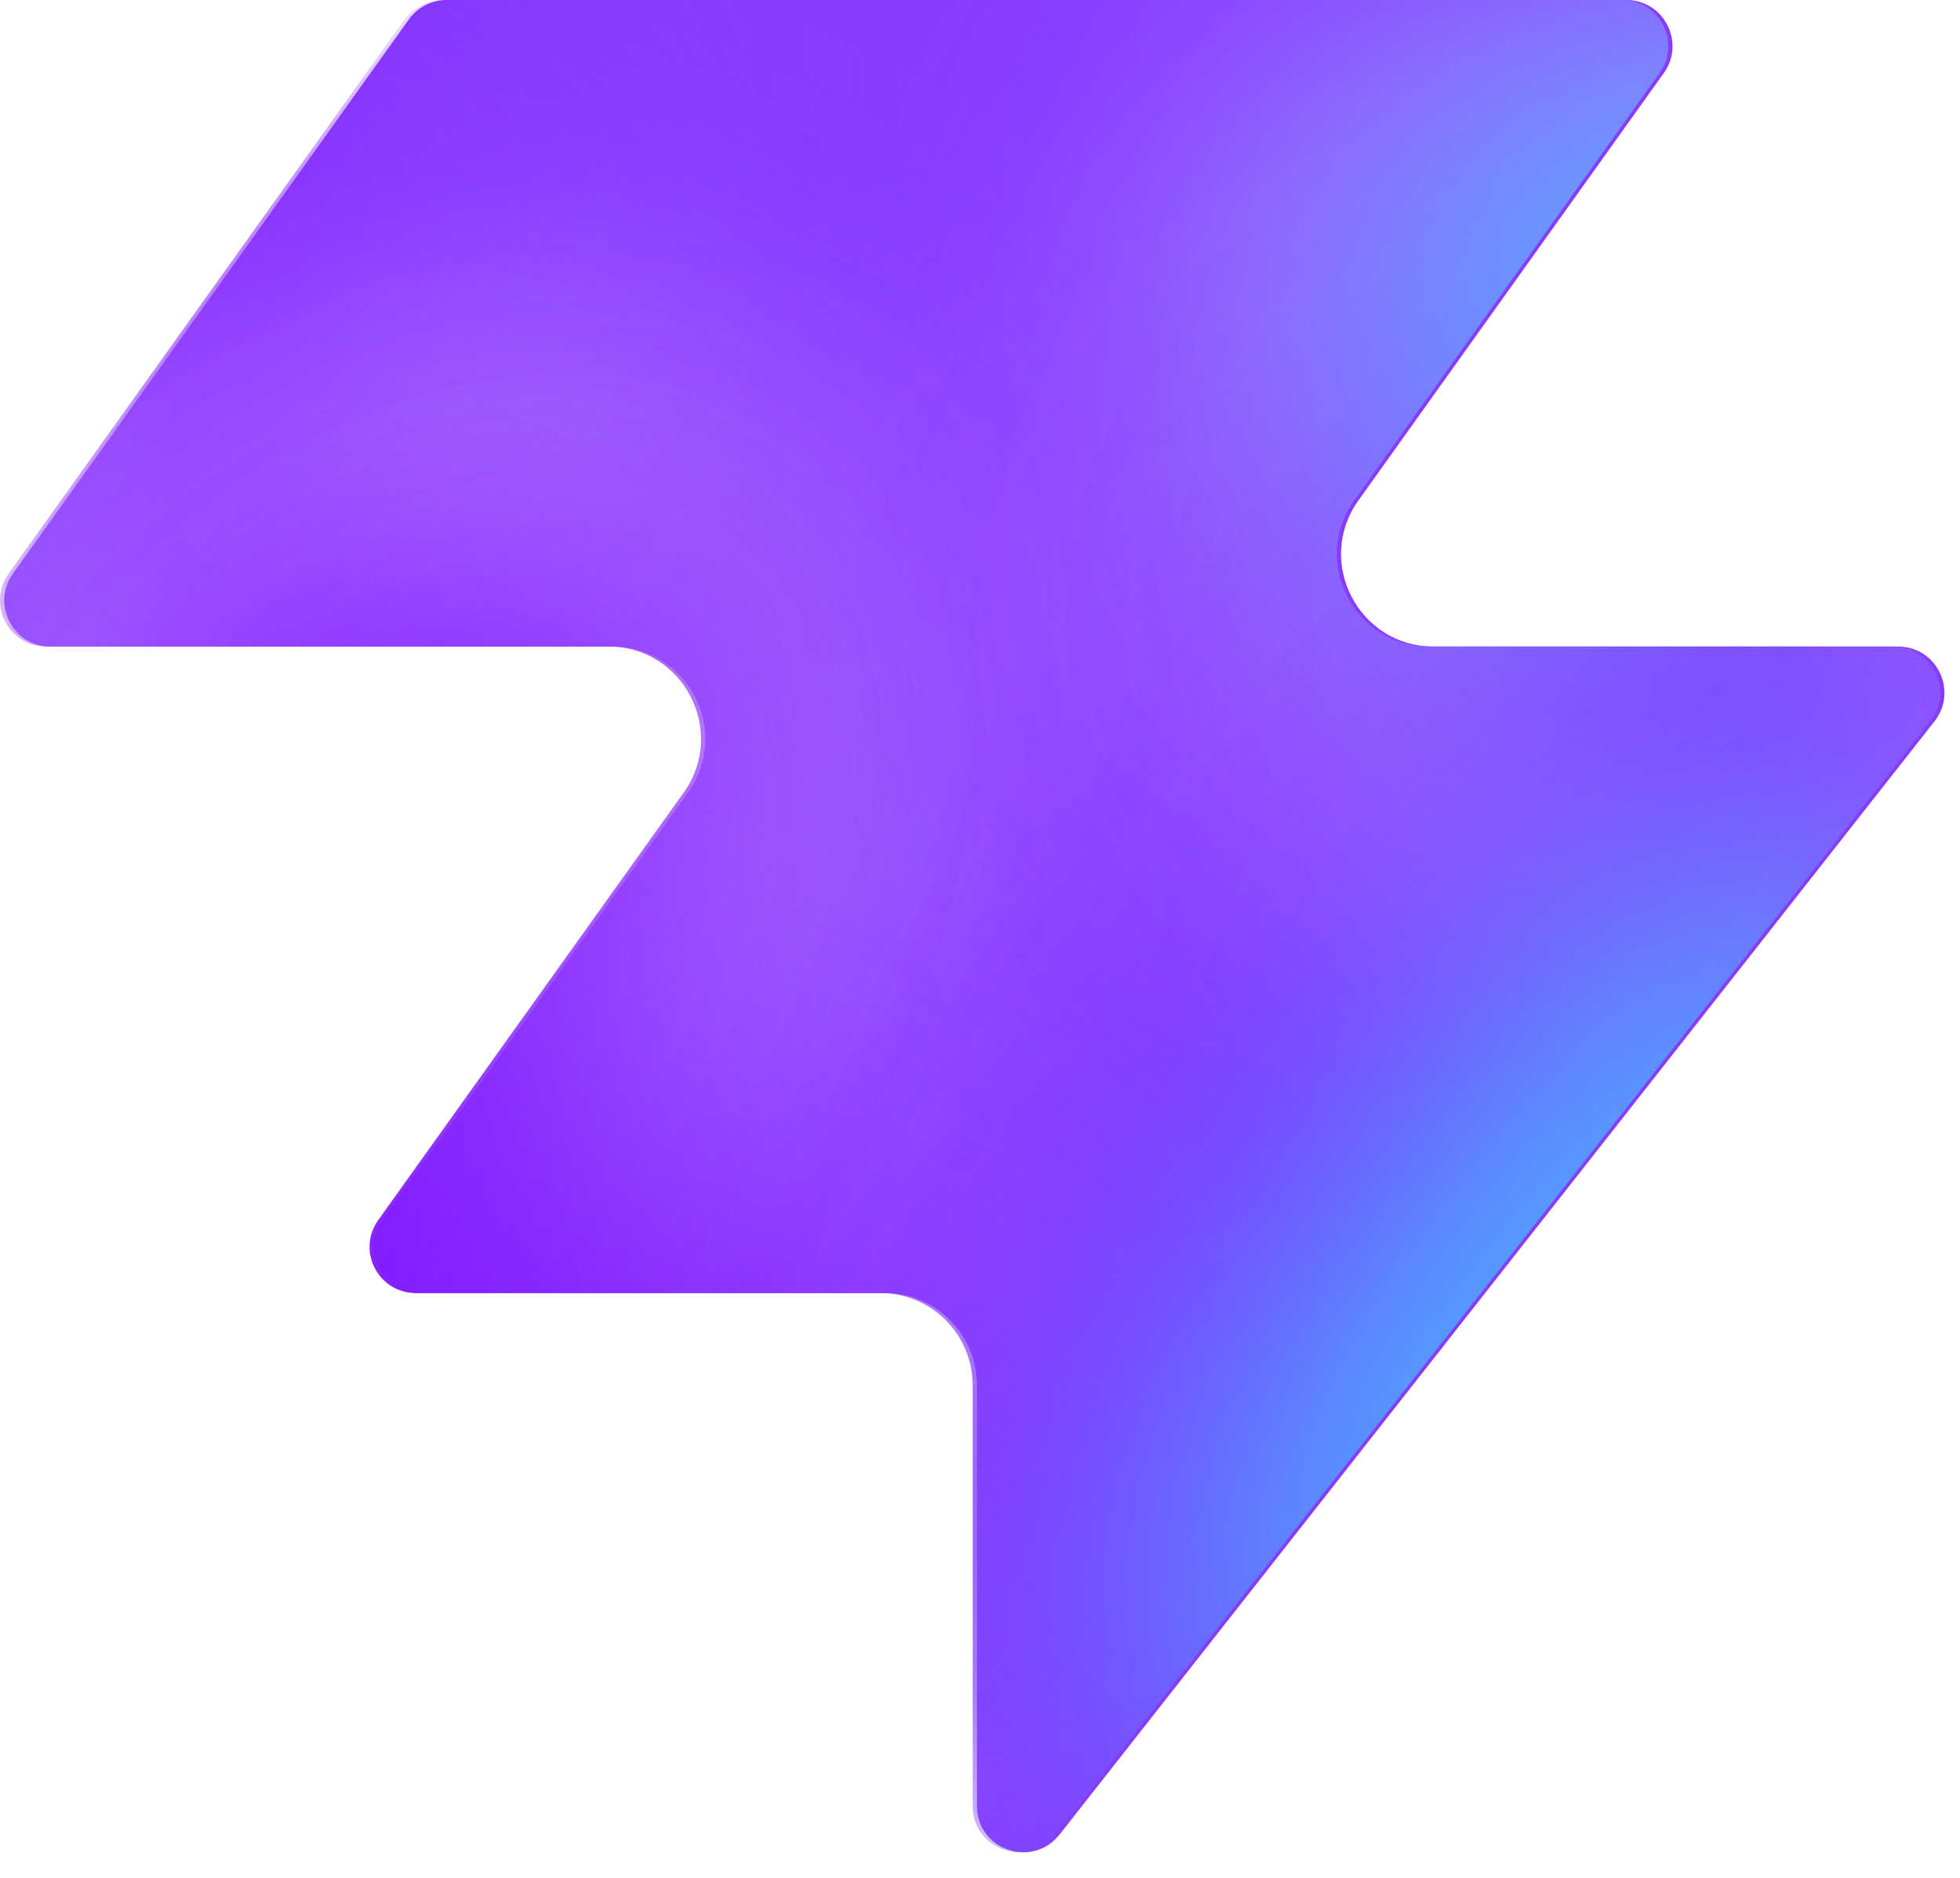
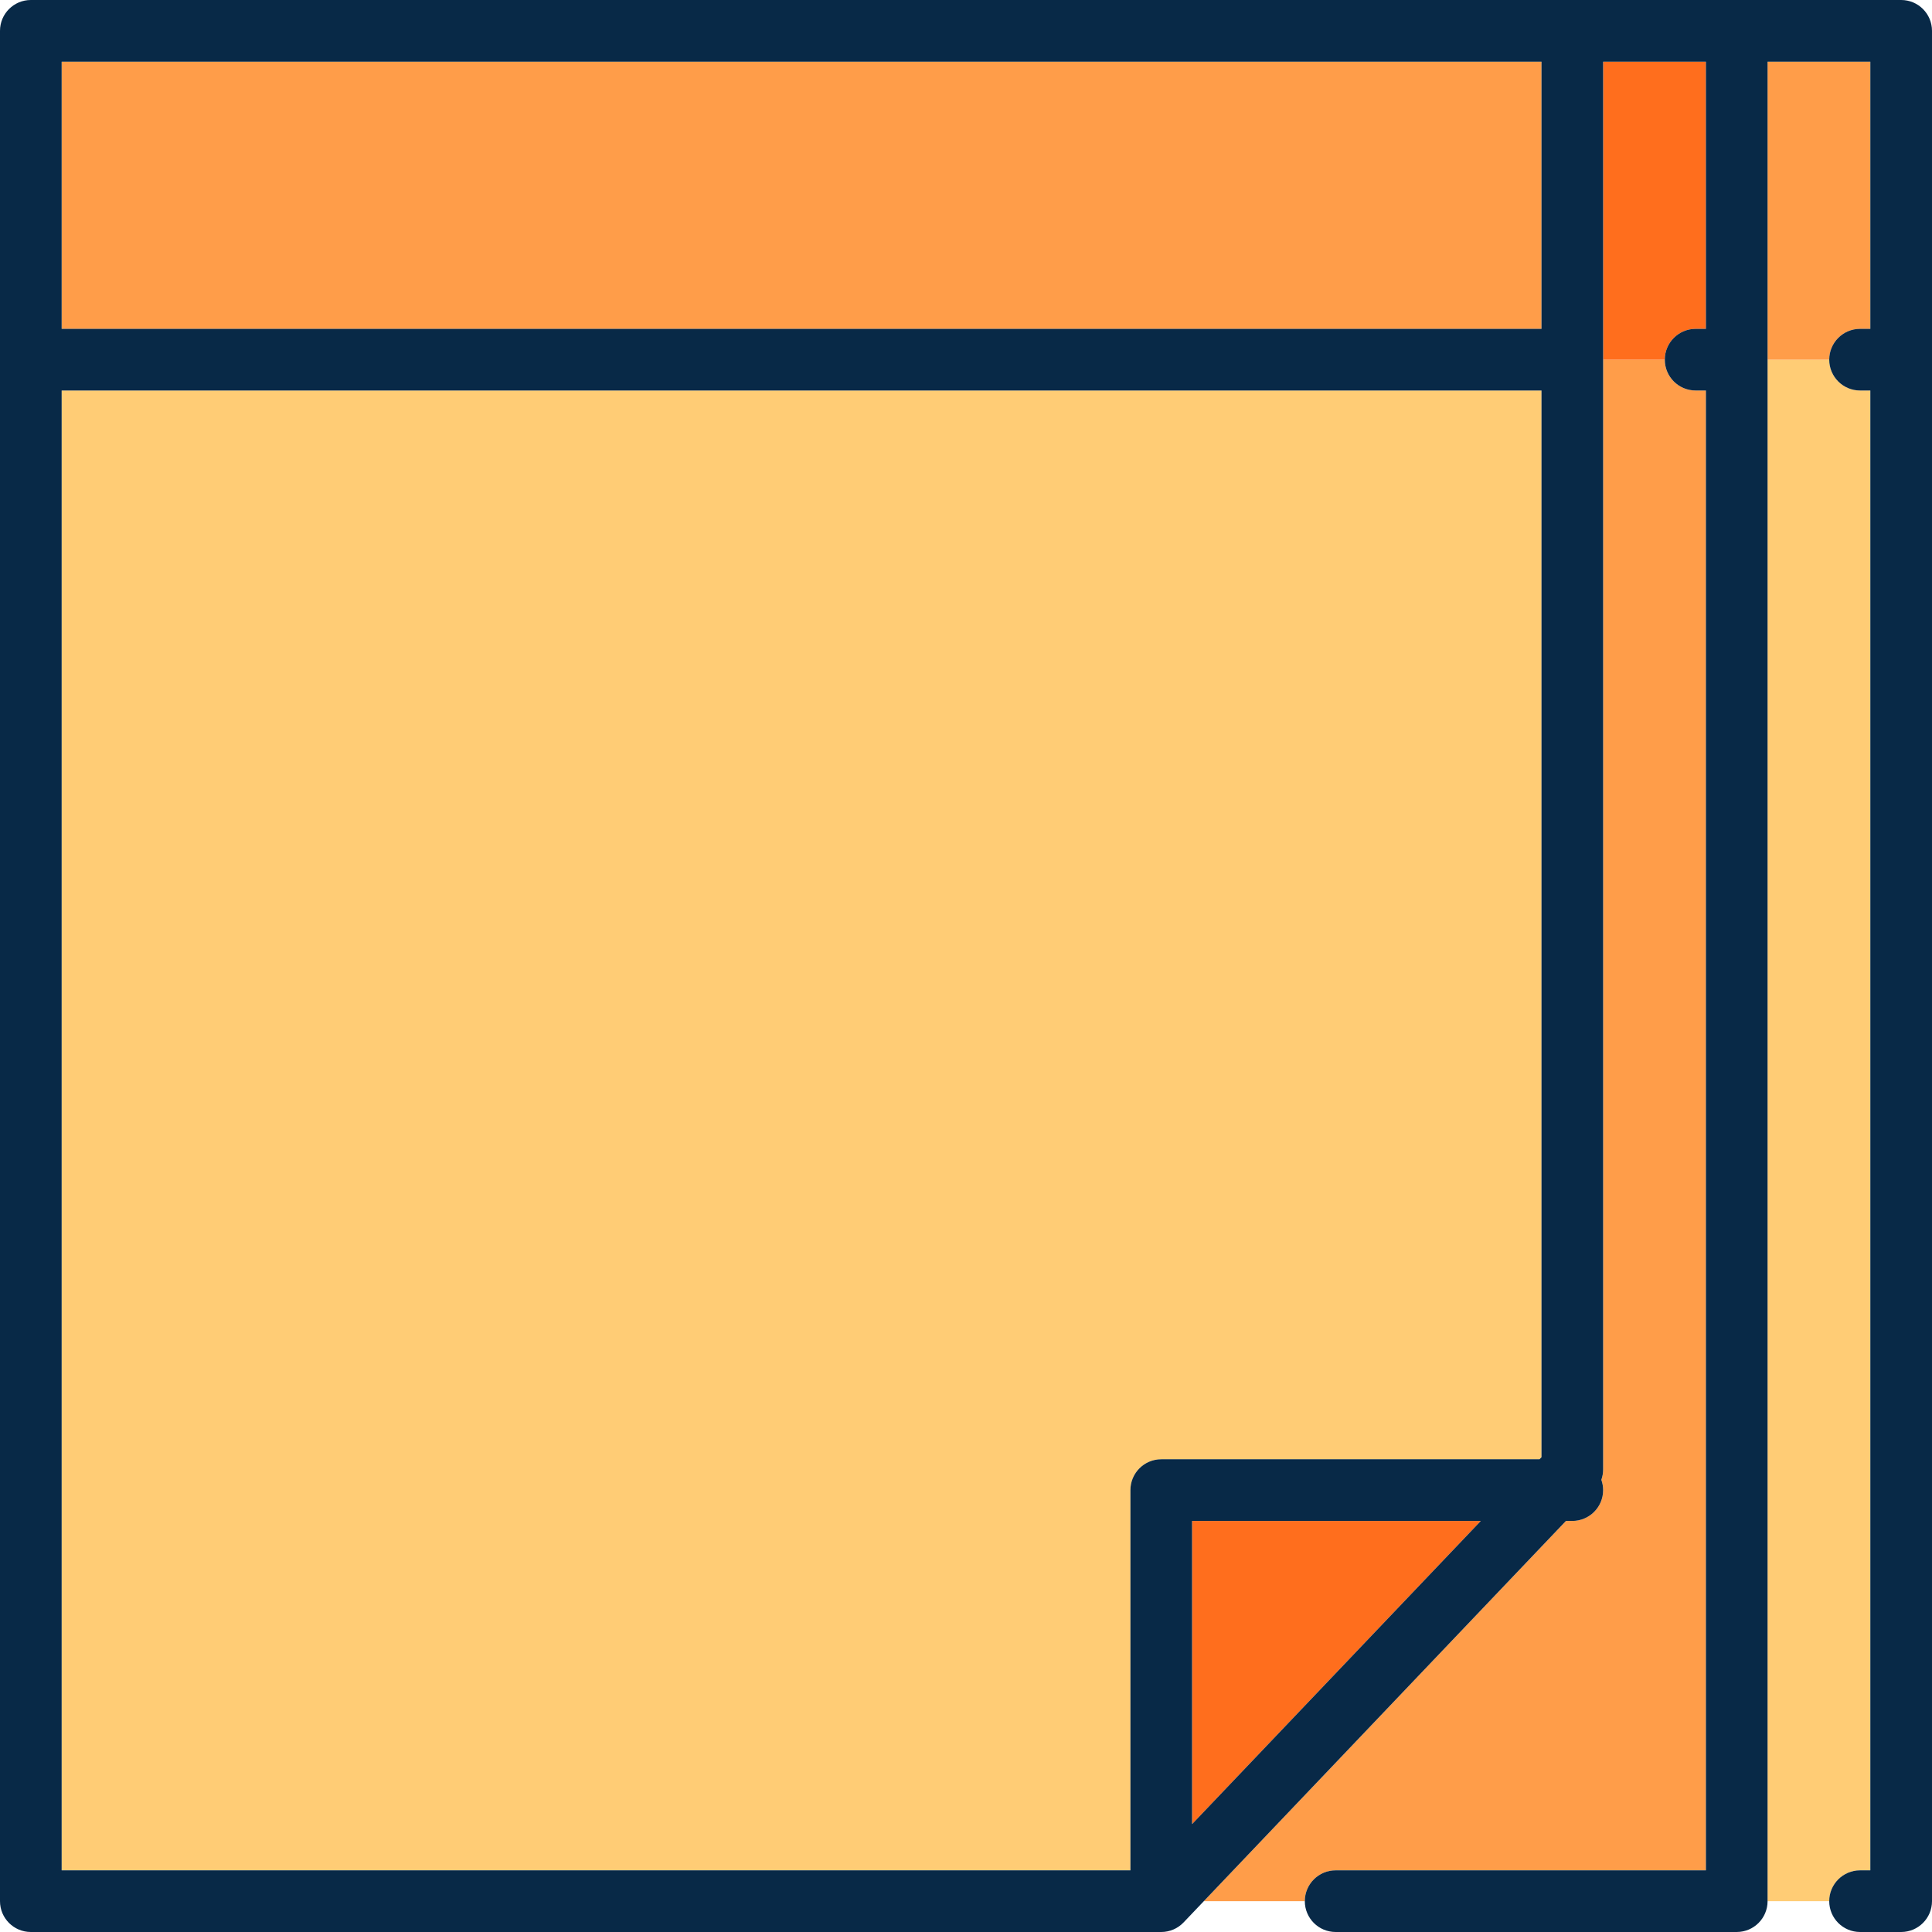
- <svg xmlns="http://www.w3.org/2000/svg" width="48" height="46" fill="none" viewBox="0 0 48 46">
-   <path fill="#863bff" d="M25.946 44.938c-.664.845-2.021.375-2.021-.698V33.937a2.26 2.26 0 0 0-2.262-2.262H10.287c-.92 0-1.456-1.04-.92-1.788l7.48-10.471c1.07-1.497 0-3.578-1.842-3.578H1.237c-.92 0-1.456-1.04-.92-1.788L10.013.474c.214-.297.556-.474.92-.474h28.894c.92 0 1.456 1.04.92 1.788l-7.48 10.471c-1.07 1.498 0 3.579 1.842 3.579h11.377c.943 0 1.473 1.088.89 1.83L25.947 44.94z" style="fill:#863bff;fill:color(display-p3 .525 .23 1);fill-opacity:1" />
-   <mask id="a" width="48" height="46" x="0" y="0" maskUnits="userSpaceOnUse" style="mask-type:alpha">
-     <path fill="#000" d="M25.842 44.938c-.664.844-2.021.375-2.021-.698V33.937a2.26 2.26 0 0 0-2.262-2.262H10.183c-.92 0-1.456-1.04-.92-1.788l7.48-10.471c1.07-1.498 0-3.579-1.842-3.579H1.133c-.92 0-1.456-1.04-.92-1.787L9.91.473c.214-.297.556-.474.92-.474h28.894c.92 0 1.456 1.04.92 1.788l-7.48 10.471c-1.07 1.498 0 3.578 1.842 3.578h11.377c.943 0 1.473 1.088.89 1.832L25.843 44.94z" style="fill:#000;fill-opacity:1" />
-   </mask>
-   <g mask="url(#a)">
-     <g filter="url(#b)">
-       <ellipse cx="5.508" cy="14.704" fill="#ede6ff" rx="5.508" ry="14.704" style="fill:#ede6ff;fill:color(display-p3 .927 .903 1);fill-opacity:1" transform="matrix(.00324 1 1 -.00324 -4.47 31.516)" />
-     </g>
-     <g filter="url(#c)">
-       <ellipse cx="10.399" cy="29.851" fill="#ede6ff" rx="10.399" ry="29.851" style="fill:#ede6ff;fill:color(display-p3 .927 .903 1);fill-opacity:1" transform="matrix(.00324 1 1 -.00324 -39.328 7.883)" />
-     </g>
-     <g filter="url(#d)">
-       <ellipse cx="5.508" cy="30.487" fill="#7e14ff" rx="5.508" ry="30.487" style="fill:#7e14ff;fill:color(display-p3 .492 .077 1);fill-opacity:1" transform="rotate(89.814 -25.913 -14.639)scale(1 -1)" />
-     </g>
-     <g filter="url(#e)">
-       <ellipse cx="5.508" cy="30.599" fill="#7e14ff" rx="5.508" ry="30.599" style="fill:#7e14ff;fill:color(display-p3 .492 .077 1);fill-opacity:1" transform="rotate(89.814 -32.644 -3.334)scale(1 -1)" />
-     </g>
-     <g filter="url(#f)">
-       <ellipse cx="5.508" cy="30.599" fill="#7e14ff" rx="5.508" ry="30.599" style="fill:#7e14ff;fill:color(display-p3 .492 .077 1);fill-opacity:1" transform="matrix(.00324 1 1 -.00324 -34.34 30.47)" />
-     </g>
-     <g filter="url(#g)">
-       <ellipse cx="14.072" cy="22.078" fill="#ede6ff" rx="14.072" ry="22.078" style="fill:#ede6ff;fill:color(display-p3 .927 .903 1);fill-opacity:1" transform="rotate(93.35 24.506 48.493)scale(-1 1)" />
-     </g>
-     <g filter="url(#h)">
-       <ellipse cx="3.47" cy="21.501" fill="#7e14ff" rx="3.47" ry="21.501" style="fill:#7e14ff;fill:color(display-p3 .492 .077 1);fill-opacity:1" transform="rotate(89.009 28.708 47.59)scale(-1 1)" />
-     </g>
-     <g filter="url(#i)">
-       <ellipse cx="3.47" cy="21.501" fill="#7e14ff" rx="3.47" ry="21.501" style="fill:#7e14ff;fill:color(display-p3 .492 .077 1);fill-opacity:1" transform="rotate(89.009 28.708 47.59)scale(-1 1)" />
-     </g>
-     <g filter="url(#j)">
-       <ellipse cx=".387" cy="8.972" fill="#7e14ff" rx="4.407" ry="29.108" style="fill:#7e14ff;fill:color(display-p3 .492 .077 1);fill-opacity:1" transform="rotate(39.51 .387 8.972)" />
-     </g>
-     <g filter="url(#k)">
-       <ellipse cx="47.523" cy="-6.092" fill="#7e14ff" rx="4.407" ry="29.108" style="fill:#7e14ff;fill:color(display-p3 .492 .077 1);fill-opacity:1" transform="rotate(37.892 47.523 -6.092)" />
-     </g>
-     <g filter="url(#l)">
-       <ellipse cx="41.412" cy="6.333" fill="#47bfff" rx="5.971" ry="9.665" style="fill:#47bfff;fill:color(display-p3 .28 .748 1);fill-opacity:1" transform="rotate(37.892 41.412 6.333)" />
-     </g>
-     <g filter="url(#m)">
-       <ellipse cx="-1.879" cy="38.332" fill="#7e14ff" rx="4.407" ry="29.108" style="fill:#7e14ff;fill:color(display-p3 .492 .077 1);fill-opacity:1" transform="rotate(37.892 -1.88 38.332)" />
-     </g>
-     <g filter="url(#n)">
-       <ellipse cx="-1.879" cy="38.332" fill="#7e14ff" rx="4.407" ry="29.108" style="fill:#7e14ff;fill:color(display-p3 .492 .077 1);fill-opacity:1" transform="rotate(37.892 -1.88 38.332)" />
-     </g>
-     <g filter="url(#o)">
-       <ellipse cx="35.651" cy="29.907" fill="#7e14ff" rx="4.407" ry="29.108" style="fill:#7e14ff;fill:color(display-p3 .492 .077 1);fill-opacity:1" transform="rotate(37.892 35.651 29.907)" />
-     </g>
-     <g filter="url(#p)">
-       <ellipse cx="38.418" cy="32.4" fill="#47bfff" rx="5.971" ry="15.297" style="fill:#47bfff;fill:color(display-p3 .28 .748 1);fill-opacity:1" transform="rotate(37.892 38.418 32.4)" />
-     </g>
+ <svg xmlns="http://www.w3.org/2000/svg" version="1.1" id="Layer_1" viewBox="0 0 512 512" xml:space="preserve">
+   <path style="fill:#FFCC75;" d="M492.936,495.66h2.723v-392.17h-2.723c-4.512,0-8.17-3.657-8.17-8.17h-16.34V503.83h16.34  C484.766,499.317,488.424,495.66,492.936,495.66z" />
+   <path style="fill:#FF9D49;" d="M353.962,495.66h98.123v-392.17h-2.723c-4.512,0-8.17-3.657-8.17-8.17h-16.34v294.128  c0,0.936-0.169,1.854-0.476,2.721c0.303,0.854,0.476,1.769,0.476,2.726c0,4.513-3.658,8.17-8.17,8.17h-1.685L319.028,503.83h26.765  C345.792,499.317,349.45,495.66,353.962,495.66z" />
+   <path style="fill:#FFCC75;" d="M299.574,394.894c0-4.513,3.658-8.17,8.17-8.17h100.247l0.519-0.545V103.489H16.34v392.17h283.234  V394.894z" />
+   <path style="fill:#FF6E1D;" d="M449.362,87.149h2.723V16.34h-27.234v78.979h16.34C441.191,90.806,444.85,87.149,449.362,87.149z" />
+   <g>
+     <path style="fill:#FF9D49;" d="M492.936,87.149h2.723V16.34h-27.234v78.979h16.34C484.766,90.806,488.424,87.149,492.936,87.149z" />
+     <rect x="16.34" y="16.34" style="fill:#FF9D49;" width="392.17" height="70.809" />
  </g>
-   <defs>
-     <filter id="b" width="60.045" height="41.654" x="-19.77" y="16.149" color-interpolation-filters="sRGB" filterUnits="userSpaceOnUse">
-       <feFlood flood-opacity="0" result="BackgroundImageFix" />
-       <feBlend in="SourceGraphic" in2="BackgroundImageFix" result="shape" />
-       <feGaussianBlur result="effect1_foregroundBlur_2002_17158" stdDeviation="7.659" />
-     </filter>
-     <filter id="c" width="90.34" height="51.437" x="-54.613" y="-7.533" color-interpolation-filters="sRGB" filterUnits="userSpaceOnUse">
-       <feFlood flood-opacity="0" result="BackgroundImageFix" />
-       <feBlend in="SourceGraphic" in2="BackgroundImageFix" result="shape" />
-       <feGaussianBlur result="effect1_foregroundBlur_2002_17158" stdDeviation="7.659" />
-     </filter>
-     <filter id="d" width="79.355" height="29.4" x="-49.64" y="2.03" color-interpolation-filters="sRGB" filterUnits="userSpaceOnUse">
-       <feFlood flood-opacity="0" result="BackgroundImageFix" />
-       <feBlend in="SourceGraphic" in2="BackgroundImageFix" result="shape" />
-       <feGaussianBlur result="effect1_foregroundBlur_2002_17158" stdDeviation="4.596" />
-     </filter>
-     <filter id="e" width="79.579" height="29.4" x="-45.045" y="20.029" color-interpolation-filters="sRGB" filterUnits="userSpaceOnUse">
-       <feFlood flood-opacity="0" result="BackgroundImageFix" />
-       <feBlend in="SourceGraphic" in2="BackgroundImageFix" result="shape" />
-       <feGaussianBlur result="effect1_foregroundBlur_2002_17158" stdDeviation="4.596" />
-     </filter>
-     <filter id="f" width="79.579" height="29.4" x="-43.513" y="21.178" color-interpolation-filters="sRGB" filterUnits="userSpaceOnUse">
-       <feFlood flood-opacity="0" result="BackgroundImageFix" />
-       <feBlend in="SourceGraphic" in2="BackgroundImageFix" result="shape" />
-       <feGaussianBlur result="effect1_foregroundBlur_2002_17158" stdDeviation="4.596" />
-     </filter>
-     <filter id="g" width="74.749" height="58.852" x="15.756" y="-17.901" color-interpolation-filters="sRGB" filterUnits="userSpaceOnUse">
-       <feFlood flood-opacity="0" result="BackgroundImageFix" />
-       <feBlend in="SourceGraphic" in2="BackgroundImageFix" result="shape" />
-       <feGaussianBlur result="effect1_foregroundBlur_2002_17158" stdDeviation="7.659" />
-     </filter>
-     <filter id="h" width="61.377" height="25.362" x="23.548" y="2.284" color-interpolation-filters="sRGB" filterUnits="userSpaceOnUse">
-       <feFlood flood-opacity="0" result="BackgroundImageFix" />
-       <feBlend in="SourceGraphic" in2="BackgroundImageFix" result="shape" />
-       <feGaussianBlur result="effect1_foregroundBlur_2002_17158" stdDeviation="4.596" />
-     </filter>
-     <filter id="i" width="61.377" height="25.362" x="23.548" y="2.284" color-interpolation-filters="sRGB" filterUnits="userSpaceOnUse">
-       <feFlood flood-opacity="0" result="BackgroundImageFix" />
-       <feBlend in="SourceGraphic" in2="BackgroundImageFix" result="shape" />
-       <feGaussianBlur result="effect1_foregroundBlur_2002_17158" stdDeviation="4.596" />
-     </filter>
-     <filter id="j" width="56.045" height="63.649" x="-27.636" y="-22.853" color-interpolation-filters="sRGB" filterUnits="userSpaceOnUse">
-       <feFlood flood-opacity="0" result="BackgroundImageFix" />
-       <feBlend in="SourceGraphic" in2="BackgroundImageFix" result="shape" />
-       <feGaussianBlur result="effect1_foregroundBlur_2002_17158" stdDeviation="4.596" />
-     </filter>
-     <filter id="k" width="54.814" height="64.646" x="20.116" y="-38.415" color-interpolation-filters="sRGB" filterUnits="userSpaceOnUse">
-       <feFlood flood-opacity="0" result="BackgroundImageFix" />
-       <feBlend in="SourceGraphic" in2="BackgroundImageFix" result="shape" />
-       <feGaussianBlur result="effect1_foregroundBlur_2002_17158" stdDeviation="4.596" />
-     </filter>
-     <filter id="l" width="33.541" height="35.313" x="24.641" y="-11.323" color-interpolation-filters="sRGB" filterUnits="userSpaceOnUse">
-       <feFlood flood-opacity="0" result="BackgroundImageFix" />
-       <feBlend in="SourceGraphic" in2="BackgroundImageFix" result="shape" />
-       <feGaussianBlur result="effect1_foregroundBlur_2002_17158" stdDeviation="4.596" />
-     </filter>
-     <filter id="m" width="54.814" height="64.646" x="-29.286" y="6.009" color-interpolation-filters="sRGB" filterUnits="userSpaceOnUse">
-       <feFlood flood-opacity="0" result="BackgroundImageFix" />
-       <feBlend in="SourceGraphic" in2="BackgroundImageFix" result="shape" />
-       <feGaussianBlur result="effect1_foregroundBlur_2002_17158" stdDeviation="4.596" />
-     </filter>
-     <filter id="n" width="54.814" height="64.646" x="-29.286" y="6.009" color-interpolation-filters="sRGB" filterUnits="userSpaceOnUse">
-       <feFlood flood-opacity="0" result="BackgroundImageFix" />
-       <feBlend in="SourceGraphic" in2="BackgroundImageFix" result="shape" />
-       <feGaussianBlur result="effect1_foregroundBlur_2002_17158" stdDeviation="4.596" />
-     </filter>
-     <filter id="o" width="54.814" height="64.646" x="8.244" y="-2.416" color-interpolation-filters="sRGB" filterUnits="userSpaceOnUse">
-       <feFlood flood-opacity="0" result="BackgroundImageFix" />
-       <feBlend in="SourceGraphic" in2="BackgroundImageFix" result="shape" />
-       <feGaussianBlur result="effect1_foregroundBlur_2002_17158" stdDeviation="4.596" />
-     </filter>
-     <filter id="p" width="39.409" height="43.623" x="18.713" y="10.588" color-interpolation-filters="sRGB" filterUnits="userSpaceOnUse">
-       <feFlood flood-opacity="0" result="BackgroundImageFix" />
-       <feBlend in="SourceGraphic" in2="BackgroundImageFix" result="shape" />
-       <feGaussianBlur result="effect1_foregroundBlur_2002_17158" stdDeviation="4.596" />
-     </filter>
-   </defs>
+   <polygon style="fill:#FF6E1D;" points="315.915,403.064 315.915,483.404 392.429,403.064 " />
+   <path style="fill:#082947;" d="M503.83,0H8.17C3.658,0,0,3.657,0,8.17v495.66c0,4.513,3.658,8.17,8.17,8.17h299.574  c1.143,0,2.23-0.236,3.217-0.66c0.258-0.112,0.492-0.227,0.72-0.352c0.062-0.034,0.12-0.074,0.18-0.109  c0.169-0.099,0.337-0.199,0.498-0.309c0.087-0.06,0.17-0.126,0.255-0.191c0.13-0.096,0.259-0.192,0.382-0.295  c0.09-0.076,0.175-0.159,0.263-0.239c0.111-0.102,0.223-0.204,0.329-0.312c0.023-0.024,0.049-0.045,0.072-0.069l5.367-5.635  l95.967-100.766h1.685c4.512,0,8.17-3.657,8.17-8.17c0-0.958-0.173-1.873-0.476-2.726c0.306-0.867,0.476-1.784,0.476-2.721V16.34  h27.234v70.809h-2.723c-4.512,0-8.17,3.657-8.17,8.17s3.658,8.17,8.17,8.17h2.723v392.17h-98.123c-4.512,0-8.17,3.657-8.17,8.17  s3.658,8.17,8.17,8.17h106.294c4.512,0,8.17-3.657,8.17-8.17V16.34h27.234v70.809h-2.723c-4.512,0-8.17,3.657-8.17,8.17  s3.658,8.17,8.17,8.17h2.723v392.17h-2.723c-4.512,0-8.17,3.657-8.17,8.17s3.658,8.17,8.17,8.17h10.894  c4.512,0,8.17-3.657,8.17-8.17V8.17C512,3.657,508.342,0,503.83,0z M16.34,103.489h392.17v282.689l-0.519,0.545H307.745  c-4.512,0-8.17,3.657-8.17,8.17V495.66H16.34V103.489z M315.915,403.064h76.515l-76.515,80.34V403.064z M16.34,87.149V16.34h392.17  v70.809H16.34z" />
</svg>
